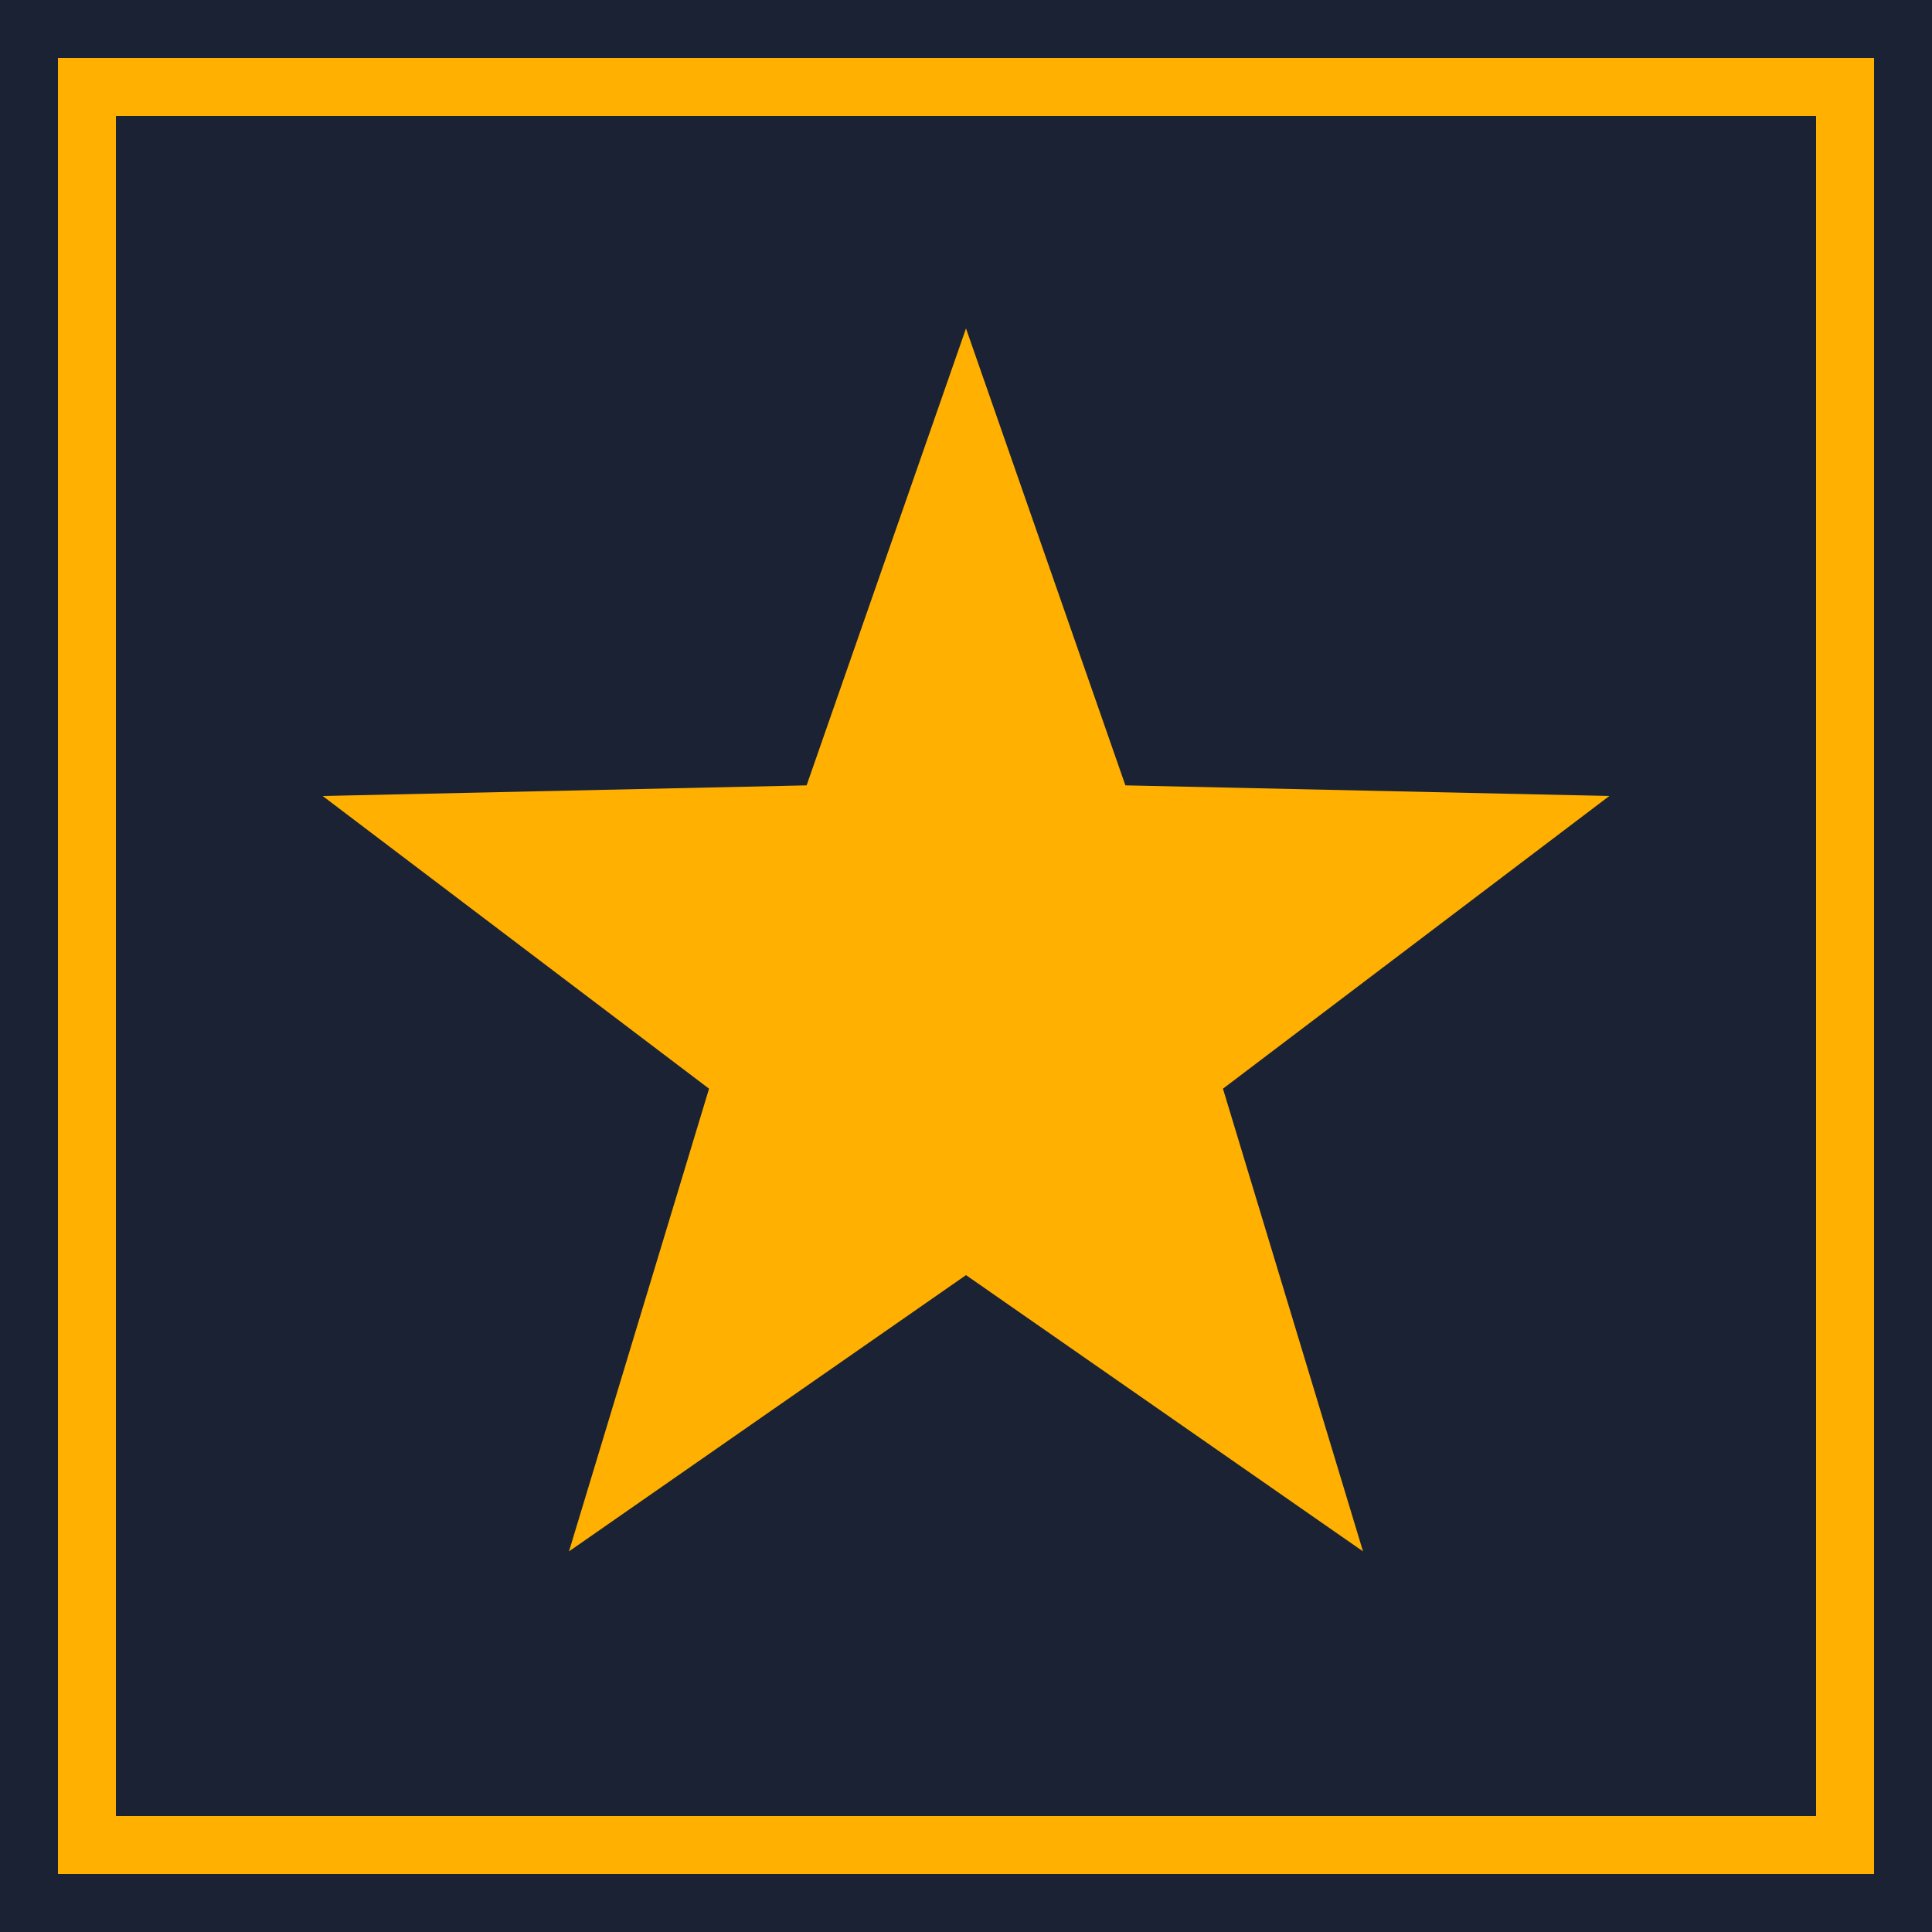
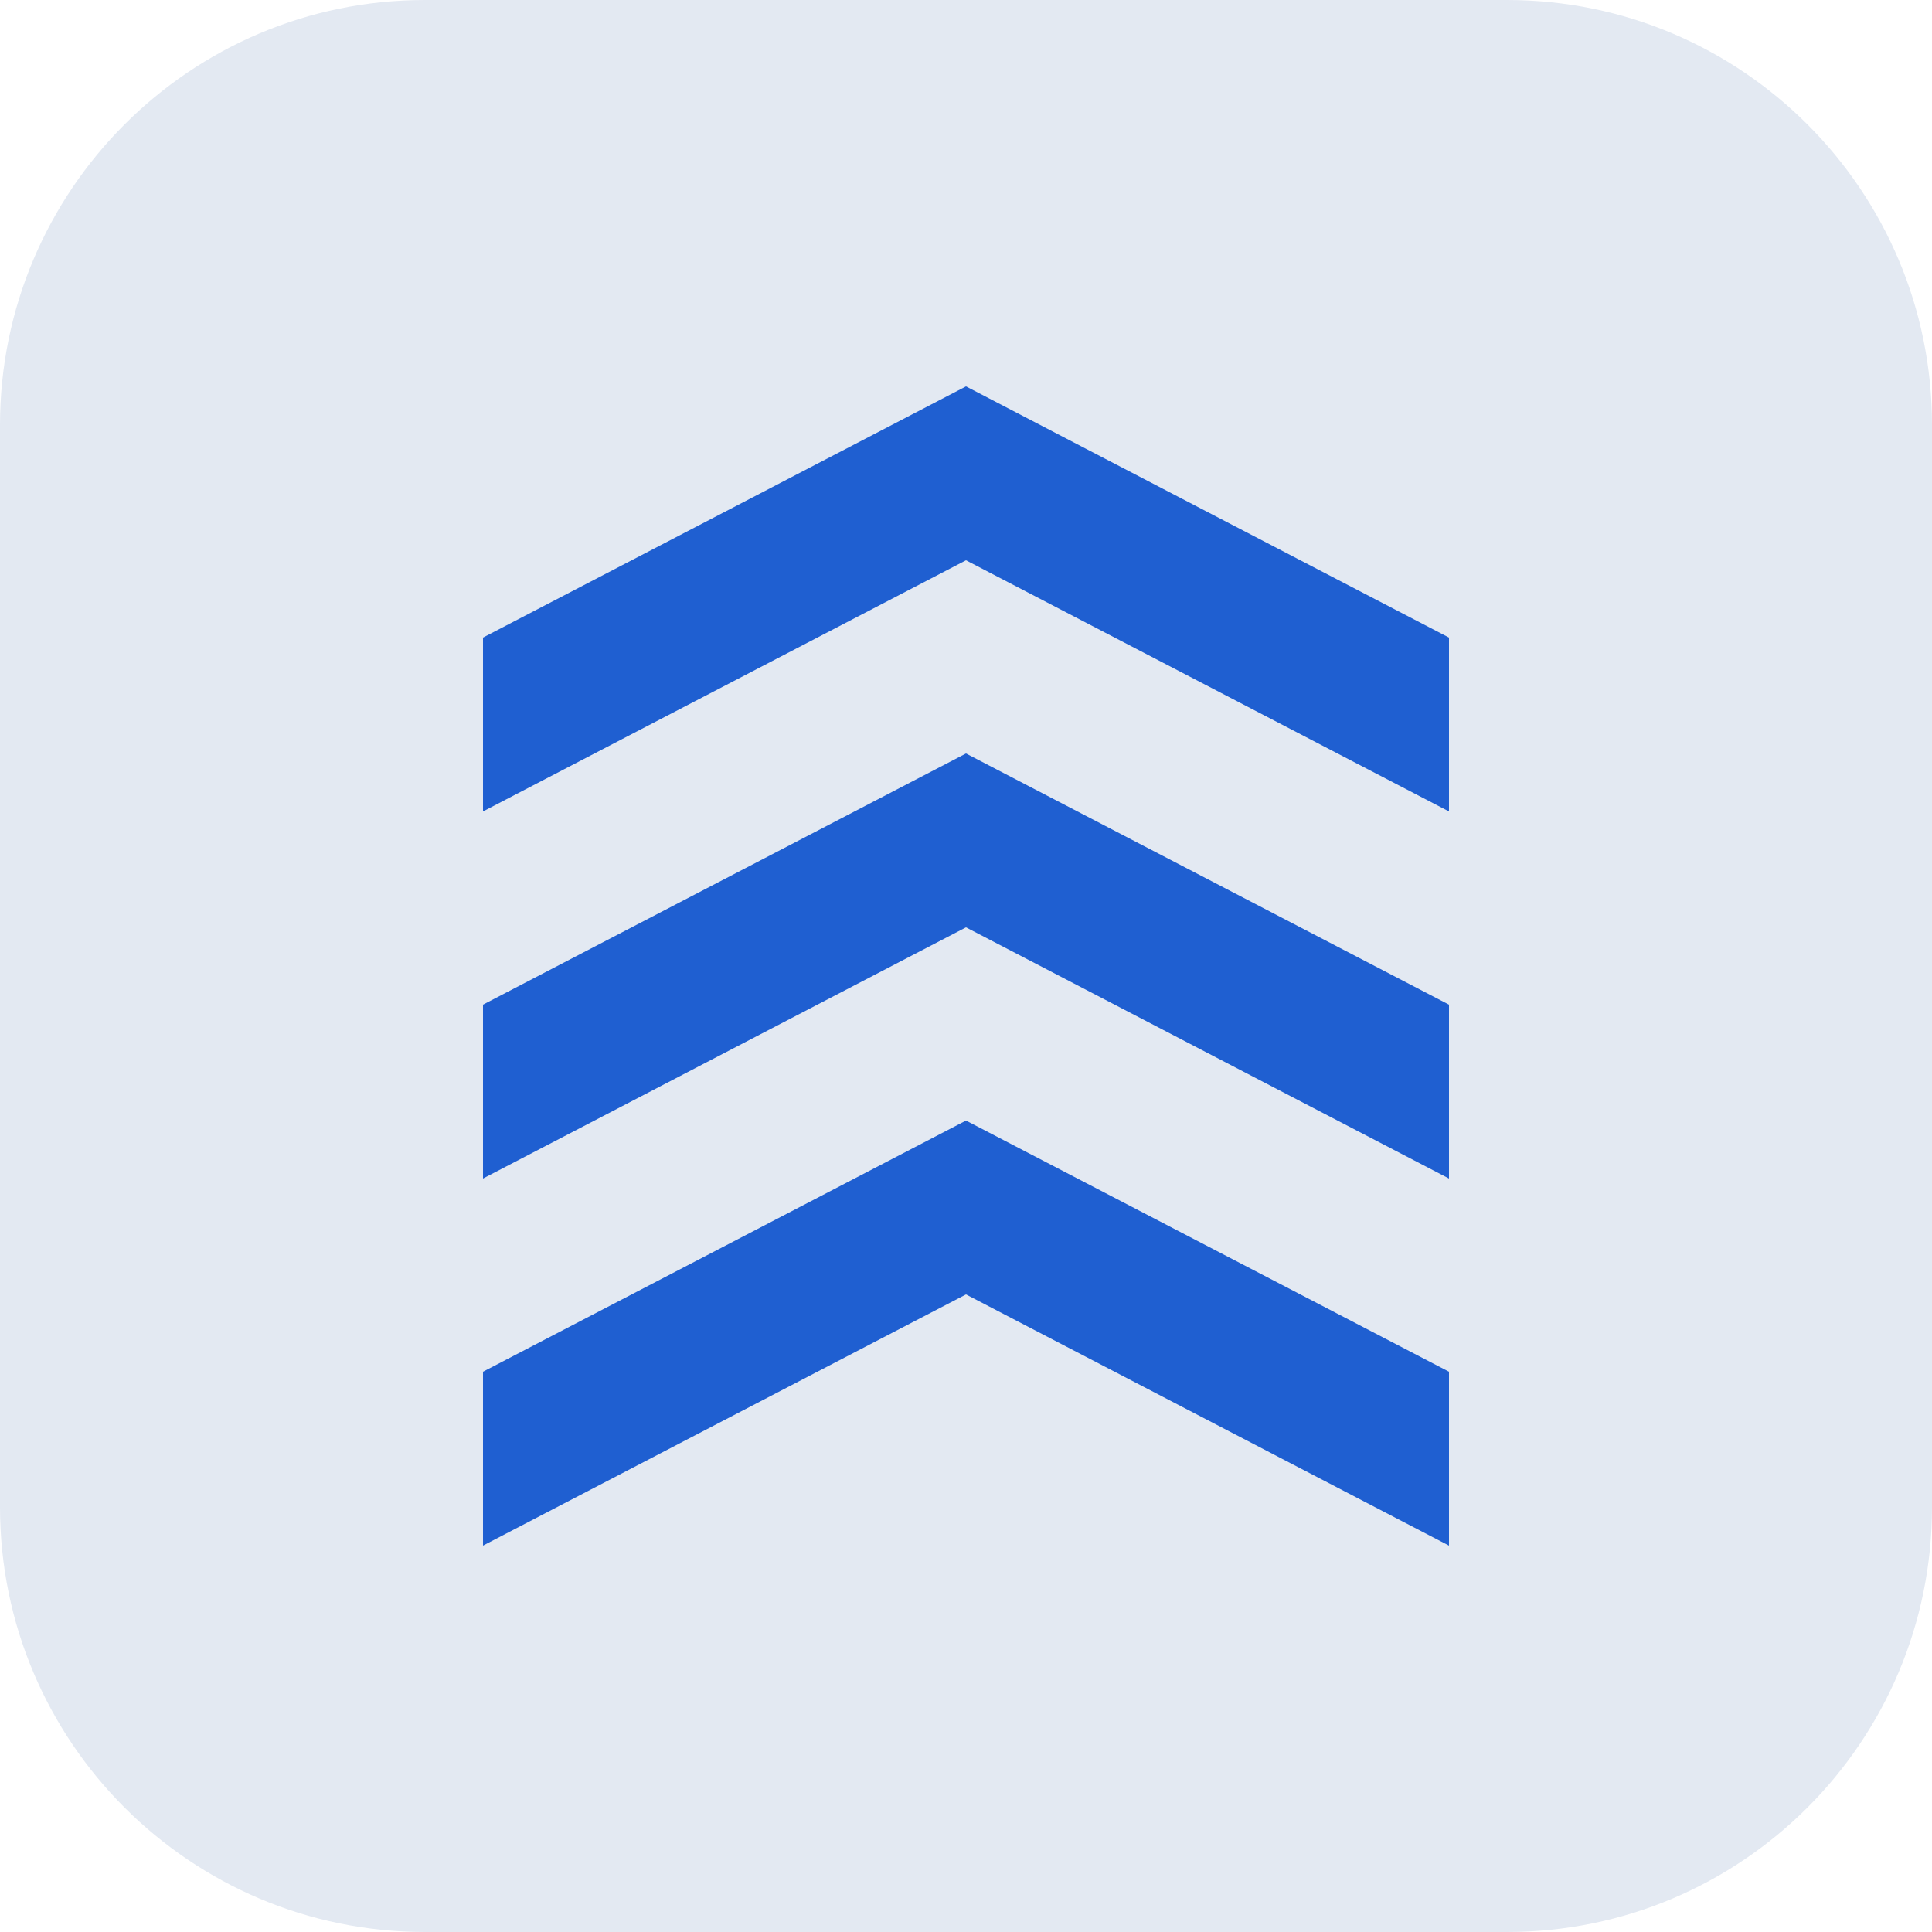
<svg xmlns="http://www.w3.org/2000/svg" viewBox="0 0 200 200" role="img" aria-label="Brass insignia">
-   <rect width="200" height="200" fill="#1B2233" />
-   <rect x="9" y="9" width="182" height="182" fill="none" stroke="#FFB000" stroke-width="6" />
-   <polygon points="100.0,34.0 116.5,81.3 166.6,82.4 126.6,112.7 141.1,160.6 100.0,132.0 58.9,160.6 73.4,112.7 33.4,82.4 83.5,81.3" fill="#FFB000" />
+   <defs>
+     <clipPath id="r11">
+       <rect width="200" height="200" rx="44" />
+     </clipPath>
+   </defs>
+   <g clip-path="url(#r11)">
+     <rect width="200" height="200" fill="#E3E9F2" />
+     <path d="M50 66 L100 40 L150 66 L150 84 L100 58 L50 84 Z" fill="#1F5FD1" />
+     <path d="M50 104 L100 78 L150 104 L150 122 L100 96 L50 122 Z" fill="#1F5FD1" />
+     <path d="M50 142 L100 116 L150 142 L150 160 L100 134 L50 160 Z" fill="#1F5FD1" />
+   </g>
</svg>
